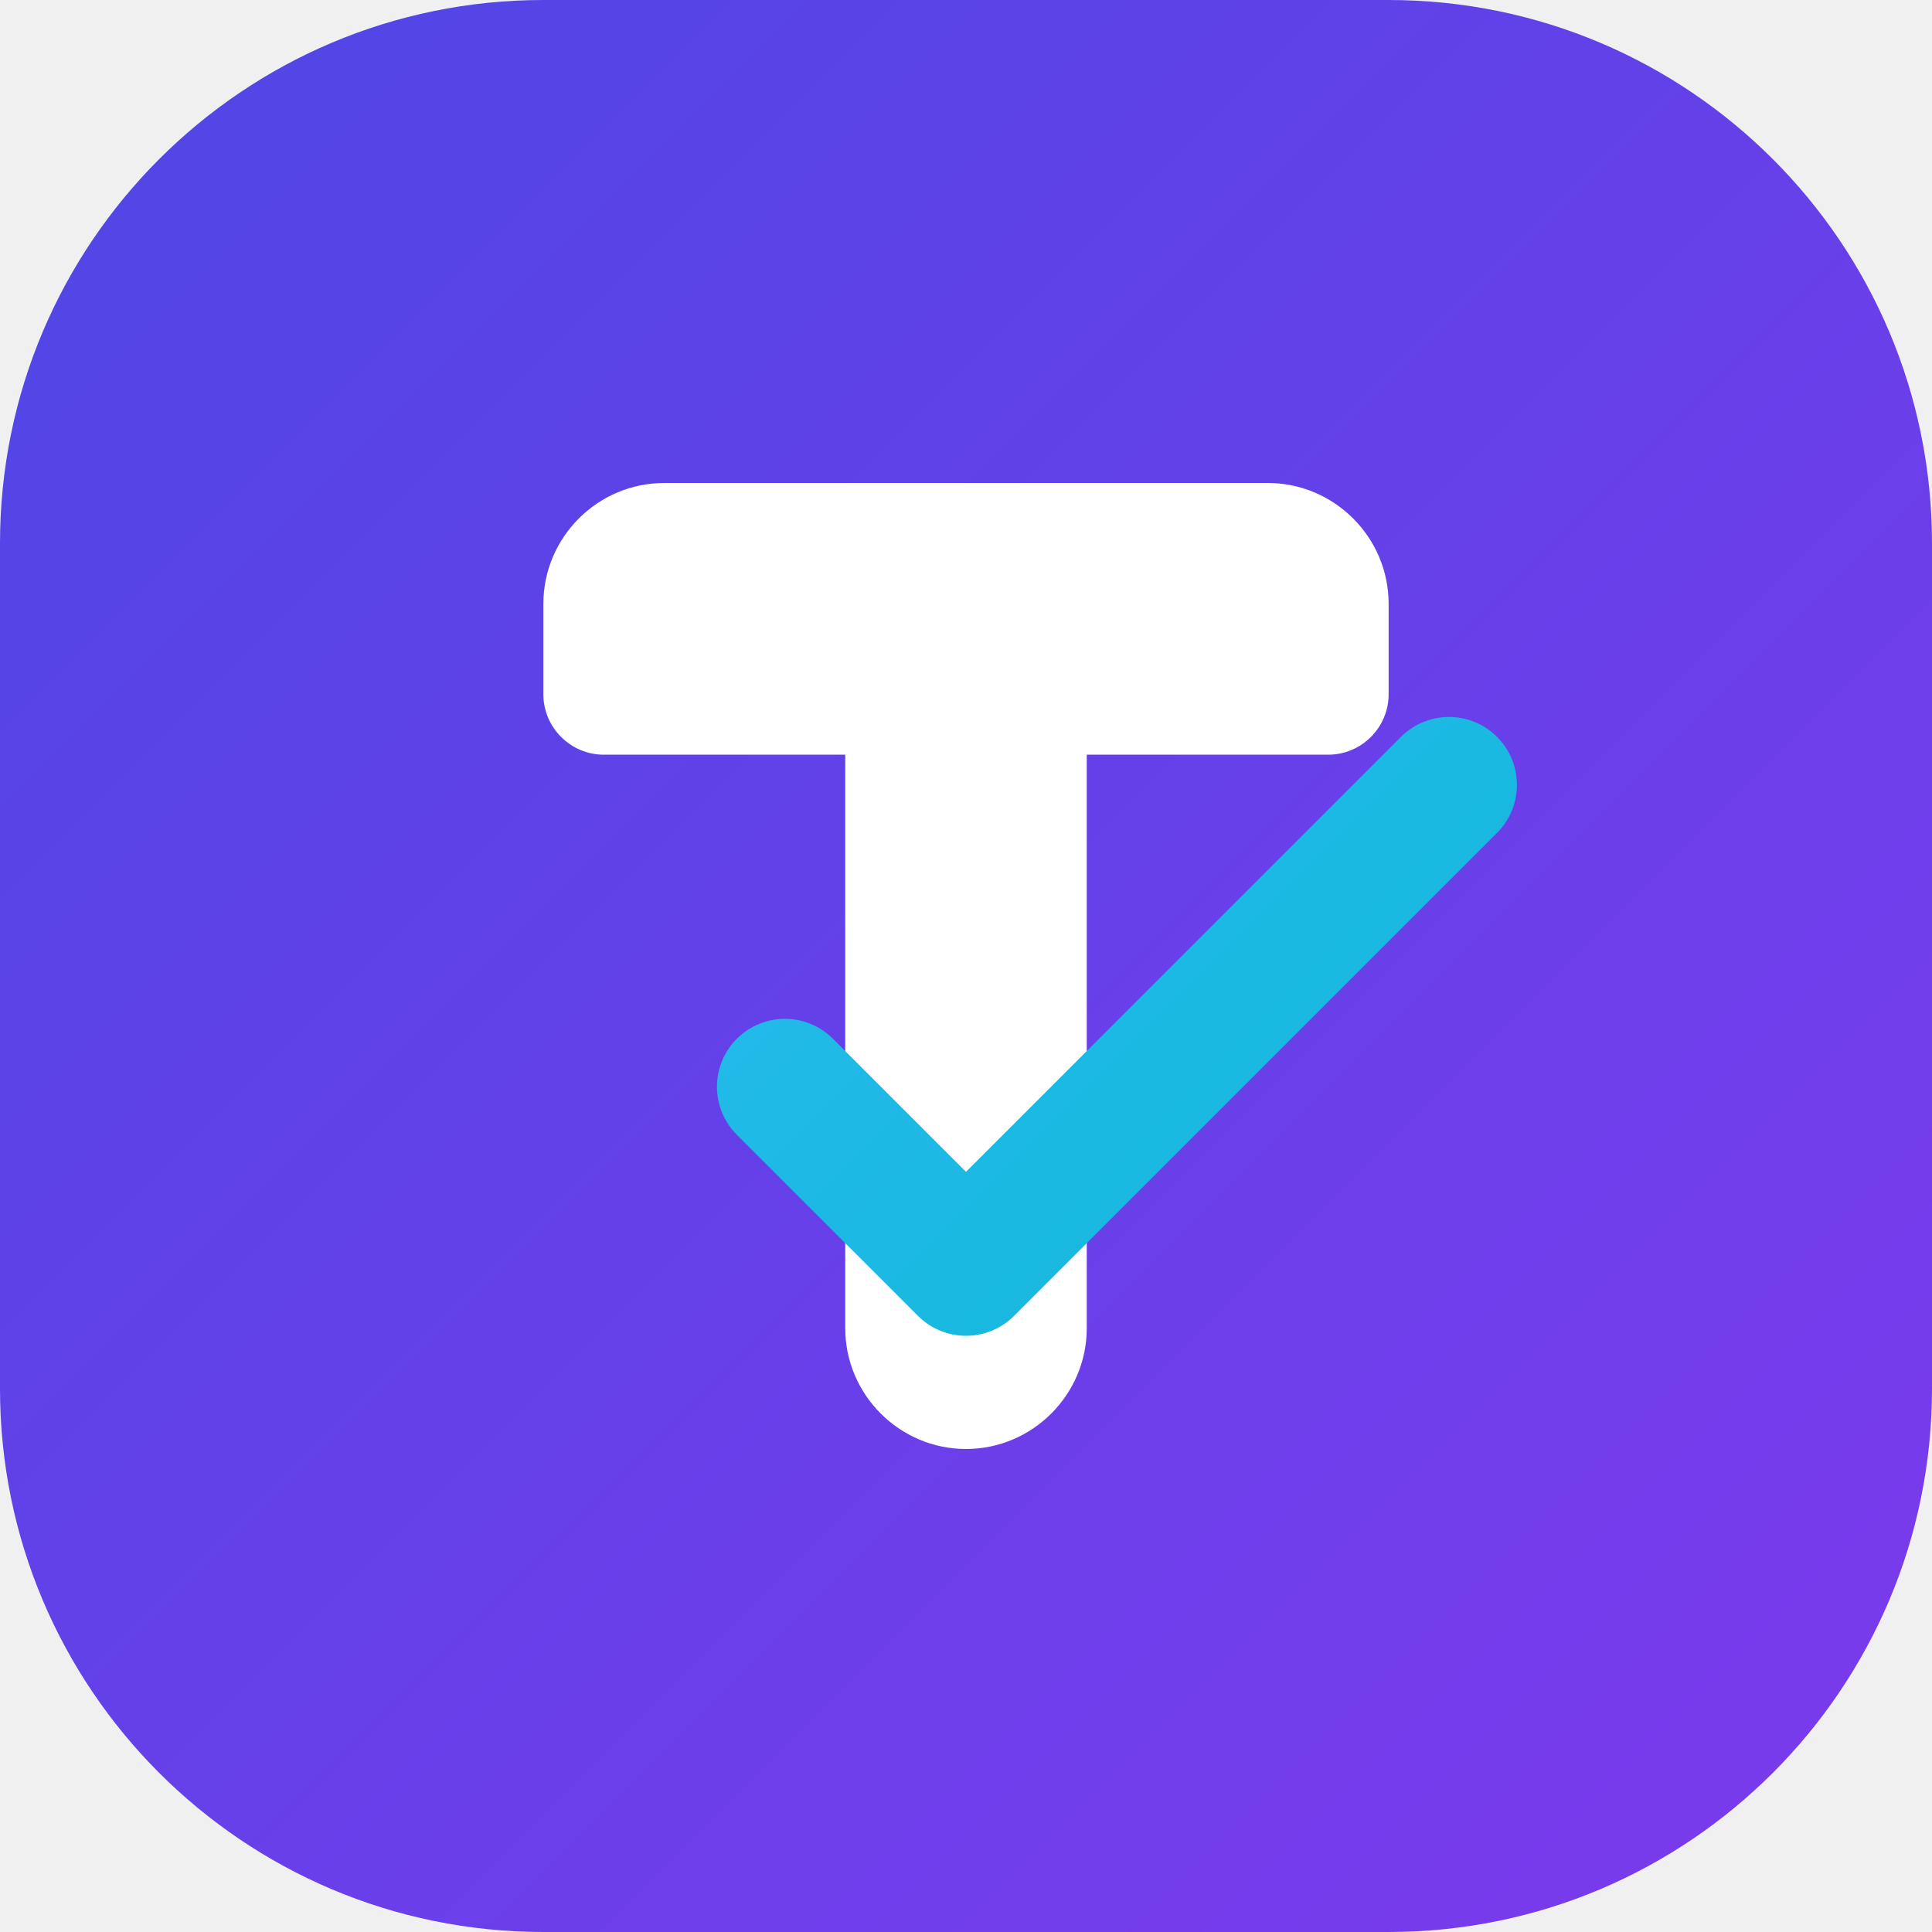
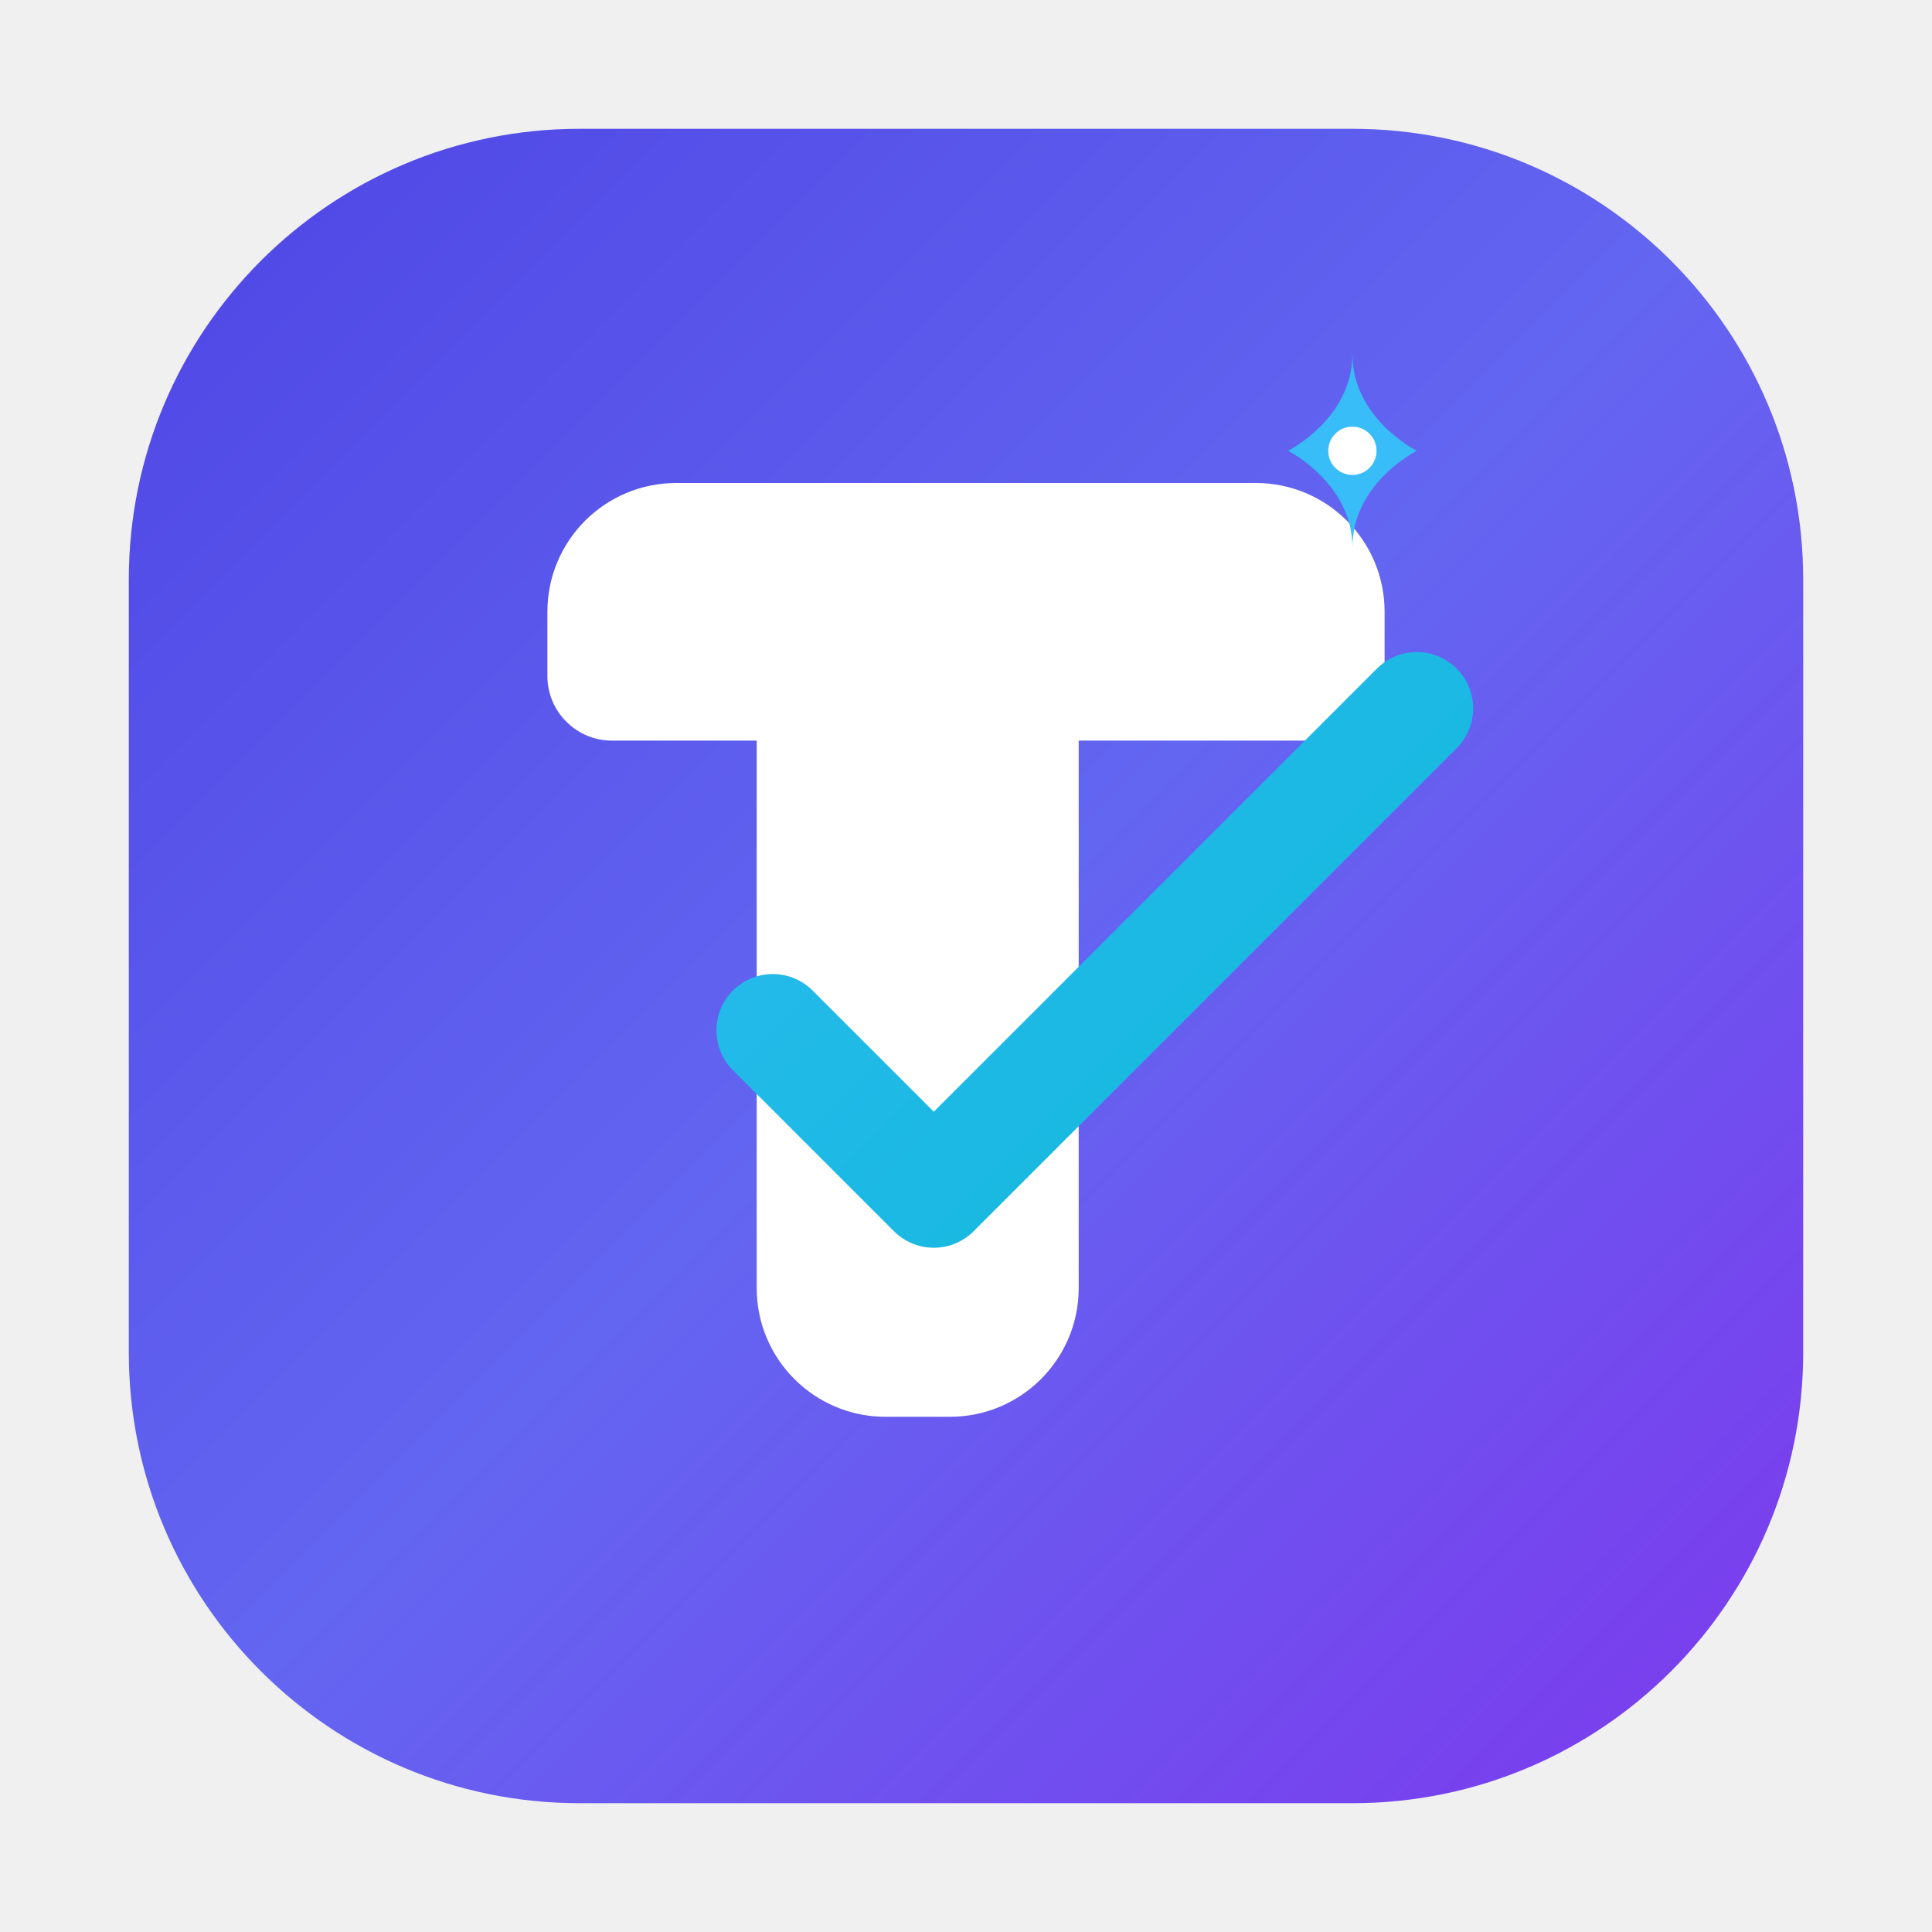
- <svg xmlns="http://www.w3.org/2000/svg" viewBox="0 0 64 64" fill="none">
+ <svg xmlns="http://www.w3.org/2000/svg" viewBox="0 0 120 120" fill="none">
  <defs>
-     <linearGradient id="fav-bg" x1="0" y1="0" x2="64" y2="64" gradientUnits="userSpaceOnUse">
+     <linearGradient id="bg" x1="10" y1="10" x2="110" y2="110" gradientUnits="userSpaceOnUse">
      <stop offset="0%" stop-color="#4f46e5" />
+       <stop offset="50%" stop-color="#6366f1" />
      <stop offset="100%" stop-color="#7c3aed" />
    </linearGradient>
-     <linearGradient id="fav-accent" x1="10" y1="10" x2="54" y2="54" gradientUnits="userSpaceOnUse">
+     <linearGradient id="acc" x1="20" y1="20" x2="100" y2="100" gradientUnits="userSpaceOnUse">
      <stop offset="0%" stop-color="#38bdf8" />
      <stop offset="100%" stop-color="#06b6d4" />
    </linearGradient>
  </defs>
-   <rect width="64" height="64" rx="18" fill="url(#fav-bg)" />
-   <path d="M18 20 C18 17.8 19.8 16 22 16 L42 16 C44.2 16 46 17.8 46 20 L46 23 C46 24.1 45.1 25 44 25 L36 25 L36 44 C36 46.2 34.2 48 32 48 C29.8 48 28 46.2 28 44 L28 25 L20 25 C18.9 25 18 24.1 18 23 Z" fill="#ffffff" />
-   <path d="M26 36 L32 42 L48 26" fill="none" stroke="url(#fav-accent)" stroke-width="4.5" stroke-linecap="round" stroke-linejoin="round" />
+   <rect x="8" y="8" width="104" height="104" rx="28" fill="url(#bg)" />
+   <path d="M34 38 C34 33.58 37.58 30 42 30 L78 30 C82.42 30 86 33.58 86 38 L86 42 C86 44.2 84.2 46 82 46 L67 46 L67 80 C67 84.42 63.42 88 59 88 L55 88 C50.58 88 47 84.42 47 80 L47 46 L38 46 C35.8 46 34 44.2 34 42 Z" fill="#ffffff" />
+   <path d="M48 64 L58 74 L88 44" fill="none" stroke="url(#acc)" stroke-width="7" stroke-linecap="round" stroke-linejoin="round" />
+   <path d="M84 22 C84 26 88 28 88 28 C88 28 84 30 84 34 C84 30 80 28 80 28 C80 28 84 26 84 22 Z" fill="#38bdf8" />
+   <circle cx="84" cy="28" r="1.5" fill="#ffffff" />
</svg>
